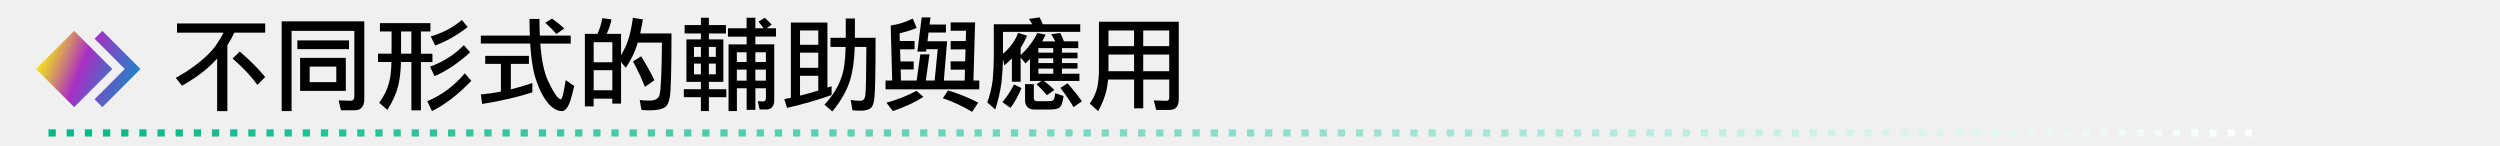
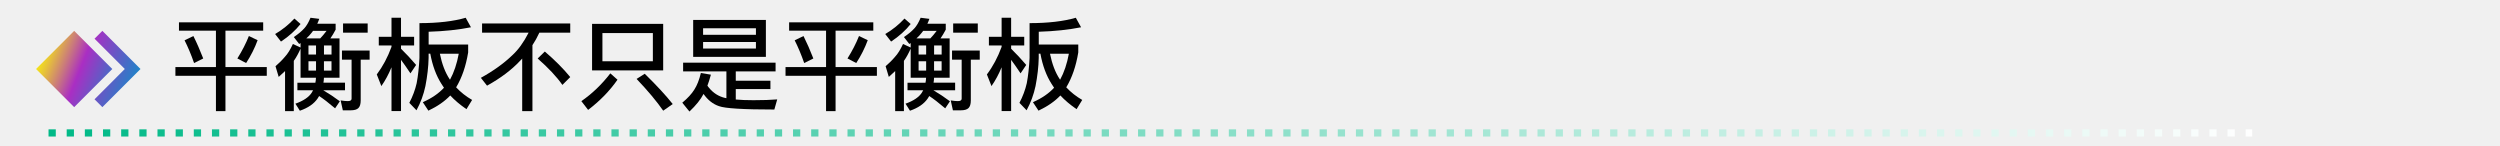
<svg xmlns="http://www.w3.org/2000/svg" xmlns:xlink="http://www.w3.org/1999/xlink" version="1.1" id="Layer_1" x="0px" y="0px" width="688.39px" height="40px" viewBox="0 0 688.39 40" style="enable-background:new 0 0 688.39 40;" xml:space="preserve">
  <style type="text/css">
	.st0{fill:url(#SVGID_1_);}
	.st1{fill:url(#SVGID_2_);}
	.st2{fill:none;stroke:url(#SVGID_3_);stroke-width:2;stroke-miterlimit:10;stroke-dasharray:2,3,2,3,2,3;}
	.st3{enable-background:new    ;}
	.st4{fill:#FFFFFF;}
	.st5{fill:none;stroke:#ABABAB;stroke-miterlimit:10;}
</style>
  <symbol id="New_Symbol_1" viewBox="-14.38 -10.5 28.75 21">
    <g id="XMLID_13_">
      <g>
        <linearGradient id="SVGID_1_" gradientUnits="userSpaceOnUse" x1="-33.248" y1="11.749" x2="18.418" y2="-8.917">
          <stop offset="5.618000e-03" style="stop-color:#FF2727" />
          <stop offset="0.352" style="stop-color:#FFFF00" />
          <stop offset="0.381" style="stop-color:#F8EE10" />
          <stop offset="0.439" style="stop-color:#E6C13A" />
          <stop offset="0.518" style="stop-color:#C9797D" />
          <stop offset="0.596" style="stop-color:#AA2EC3" />
          <stop offset="0.737" style="stop-color:#4F66C6" />
          <stop offset="0.854" style="stop-color:#0097C9" />
          <stop offset="1" style="stop-color:#FFFF00" />
        </linearGradient>
        <polygon class="st0" points="6.62,0 -3.88,-10.5 -14.38,0 -3.88,10.5    " />
        <linearGradient id="SVGID_2_" gradientUnits="userSpaceOnUse" x1="-32.179" y1="14.422" x2="19.487" y2="-6.244">
          <stop offset="5.618000e-03" style="stop-color:#FF2727" />
          <stop offset="0.213" style="stop-color:#FFFF00" />
          <stop offset="0.258" style="stop-color:#F8EE10" />
          <stop offset="0.349" style="stop-color:#E6C13A" />
          <stop offset="0.474" style="stop-color:#C9797D" />
          <stop offset="0.596" style="stop-color:#AA2EC3" />
          <stop offset="0.78" style="stop-color:#4F66C6" />
          <stop offset="0.933" style="stop-color:#0097C9" />
          <stop offset="1" style="stop-color:#FFFF00" />
        </linearGradient>
        <polygon class="st1" points="3.88,10.5 1.72,8.34 10.06,0 1.72,-8.34 3.88,-10.5 14.38,0    " />
      </g>
    </g>
  </symbol>
  <symbol id="New_Symbol_4" viewBox="-299.3 -1 606.8 2">
    <linearGradient id="SVGID_3_" gradientUnits="userSpaceOnUse" x1="-299.3" y1="0" x2="307.5" y2="0">
      <stop offset="0" style="stop-color:#00B987" />
      <stop offset="1" style="stop-color:#FFFFFF" />
    </linearGradient>
    <line class="st2" x1="-299.3" y1="0" x2="307.5" y2="0" />
  </symbol>
  <g class="st3">
-     <path d="M48.74,6.47h24.28v2.52h-8.5c-0.58,1.26-1.22,2.41-1.91,3.45v18.16h-2.82V16.13c-0.2,0.22-0.39,0.42-0.57,0.6   c-2.35,2.52-5.39,4.8-9.11,6.86l-1.7-2.16c3.46-1.91,6.35-3.99,8.67-6.23c1.62-1.48,3.12-3.54,4.48-6.21H48.74V6.47z M66.02,14.19   c2.77,2.37,5.1,4.71,7,7.03l-2.16,2.16c-1.57-2.24-3.84-4.67-6.81-7.27L66.02,14.19z" />
-     <path d="M93.88,30.37l-0.63-2.73l3.39,0.11c0.62-0.04,0.93-0.45,0.93-1.23V8.5H80.29v22.09h-2.73V5.87h22.75v21.46   c0,1.04-0.25,1.81-0.74,2.32c-0.42,0.47-1.03,0.71-1.83,0.71H93.88z M81.88,11.12H96.1v2.41H81.88V11.12z M82.64,15.94h12.58v9.08   H82.64V15.94z M92.6,22.61v-4.27h-7.33v4.27H92.6z" />
-     <path d="M104.6,6.37h13.92v2.3h-2.62v6.12h3.17v2.3h-3.17v13.29h-2.62V17.08h-2.87c-0.07,2.61-0.33,4.79-0.77,6.56   c-0.53,2.15-1.52,4.36-2.98,6.62l-2.24-1.97c1.28-1.71,2.18-3.56,2.71-5.55c0.38-1.31,0.6-3.2,0.66-5.66h-3.69v-2.3h3.72V8.66h-3.2   V6.37z M113.27,14.79V8.66h-2.84v6.12H113.27z M127.98,20.2l1.8,2.05c-3.61,3.77-7.22,6.55-10.83,8.34l-1.31-2.73   C121.6,26.23,125.04,23.68,127.98,20.2z M127.73,12.44l1.72,1.97c-3.26,2.97-6.53,5.16-9.79,6.56l-1.26-2.62   C121.98,17.08,125.09,15.12,127.73,12.44z M127.16,5.52l1.64,1.91c-2.99,2.32-5.98,4.01-8.97,5.09l-1.23-2.49   C121.88,9.08,124.73,7.58,127.16,5.52z" />
-     <path d="M132.41,9.81h13.48c-0.05-1.46-0.08-2.99-0.08-4.59h2.73c0,1.64,0.04,3.17,0.11,4.59h8.5V12h-8.39   c0.35,4.52,1.06,7.94,2.13,10.25c1.62,3.39,2.79,5.09,3.5,5.09c0.4,0,0.86-1.76,1.37-5.28l2.35,1.61   c-0.73,3.35-1.41,5.38-2.05,6.07c-0.38,0.56-0.83,0.85-1.34,0.85c-1.2,0-2.42-0.66-3.64-1.97c-1.6-1.86-2.91-4.54-3.91-8.04   c-0.58-2.31-0.98-5.18-1.18-8.59h-13.59V9.81z M133.61,15.39h12.03v2.19h-4.98v7.03c1.95-0.47,3.93-1.06,5.93-1.75v2.57   c-4.14,1.33-8.75,2.4-13.84,3.2L132.41,26c1.8-0.15,3.65-0.41,5.52-0.79v-7.63h-4.32V15.39z M151.99,5.11   c1.46,1.06,2.59,1.97,3.39,2.73l-2.19,1.53c-0.75-0.91-1.76-1.94-3.04-3.09L151.99,5.11z" />
-     <path d="M165.85,5l2.54,0.36c-0.31,1.44-0.76,2.76-1.34,3.96h3.96v5.88c0.82-1.37,1.45-2.71,1.89-4.02   c0.56-1.57,1.02-3.66,1.37-6.29l2.76,0.46c-0.26,1.46-0.5,2.74-0.74,3.86h8.61c0,9.86-0.16,15.71-0.46,17.53   c-0.24,1.44-0.69,2.37-1.37,2.79c-0.78,0.56-2.22,0.85-4.32,0.85c-0.6,0-1.3-0.04-2.11-0.11l-0.49-2.73   c0.86,0.11,1.73,0.16,2.62,0.16c1.71,0,2.67-0.57,2.87-1.72c0.35-1.46,0.56-6.21,0.63-14.25h-6.67c-0.05,0.2-0.11,0.38-0.16,0.55   c-0.6,2.01-1.64,4.14-3.12,6.4l-1.31-1.61v11.46h-2.41v-1.37h-5.14v2.13h-2.41V9.32h3.47C165.14,7.95,165.58,6.51,165.85,5z    M163.47,17.14h5.14v-5.52h-5.14V17.14z M163.47,24.85h5.14v-5.52h-5.14V24.85z M176.54,15.5c1.57,2.55,2.79,4.75,3.66,6.59   l-2.62,1.83c-0.78-2.04-1.88-4.38-3.28-7L176.54,15.5z" />
-     <path d="M188.52,6.91H193V4.89h2.19v2.02h4.7v2.3h-4.7v1.64h3.99v11.7h-3.99v2.02H200v2.19h-4.81v3.83H193v-3.83h-4.7v-2.19h4.7   v-2.02h-3.99v-11.7H193V9.21h-4.48V6.91z M191.09,15.66H193v-2.73h-1.91V15.66z M193,20.47v-2.95h-1.91v2.95H193z M195.19,12.93   v2.73h1.91v-2.73H195.19z M197.1,20.47v-2.95h-1.91v2.95H197.1z M200.44,7.79h5.14v-2.9h2.41v2.9h2.27   c-0.36-0.53-0.83-1.14-1.39-1.83l1.7-1.07c0.82,0.75,1.46,1.39,1.91,1.91l-1.42,0.98h2.62v2.3h-5.69v2.13h5.2v15.39   c0,0.86-0.21,1.5-0.63,1.94c-0.35,0.4-0.85,0.6-1.5,0.6h-1.89l-0.52-2.3l1.48,0.11c0.51-0.04,0.77-0.37,0.77-1.01V24.3h-2.9v5.96   h-2.41V24.3h-2.68v6.29h-2.3V12.22h4.98v-2.13h-5.14V7.79z M202.9,17.08h2.68V14.4h-2.68V17.08z M202.9,22.22h2.68v-3.06h-2.68   V22.22z M207.99,14.4v2.68h2.9V14.4H207.99z M207.99,19.16v3.06h2.9v-3.06H207.99z" />
-     <path d="M227.84,6.2v17.91c0.42-0.13,0.8-0.25,1.15-0.38v2.43c-3.55,1.29-7.65,2.48-12.28,3.55l-0.74-2.41   c0.62-0.13,1.22-0.26,1.8-0.38V6.2H227.84z M220.29,12.33h5.03V8.39h-5.03V12.33z M220.29,18.67h5.03v-4.16h-5.03V18.67z    M220.29,26.33c1.77-0.44,3.45-0.9,5.03-1.39v-4.07h-5.03V26.33z M236.92,30.48c-0.64,0-1.37-0.04-2.19-0.11l-0.49-2.84   c0.88,0.15,1.78,0.22,2.71,0.22c0.78,0,1.23-0.54,1.34-1.61c0.15-1.35,0.24-5.75,0.27-13.21h-3.2c-0.11,3.65-0.54,6.7-1.29,9.16   c-0.86,2.81-2.49,5.68-4.89,8.61l-2.16-1.89c2.21-2.33,3.76-4.84,4.68-7.52c0.69-1.91,1.08-4.7,1.15-8.37h-4.18v-2.52h4.21v-5.3   h2.52v5.3h5.69c0,9.35-0.11,14.89-0.33,16.62c-0.15,1.35-0.45,2.23-0.9,2.65C239.3,30.22,238.32,30.48,236.92,30.48z" />
-     <path d="M251.35,5.11l1.04,2.54c-0.97,0.49-2.52,1-4.68,1.53l0.05,2.11h4.07v2.3h-3.99l0.11,3.34h3.64v2.19h-3.58l0.08,3.06h4.32   l1.01-7.22h2.52l-1.01,7.22h2.43l0.85-8.64h-3.12l-0.08,0.66h-2.41l1.2-9.41h2.41l-0.25,1.97h4.51v2.19h-4.79l-0.3,2.41h5.41   l-0.9,10.83h5.74l0.08-3.01h-3.94v-2.3h3.99l0.11-3.28h-4.1v-2.3h4.16l0.08-2.84h-4.24v-2.3h6.73l-0.46,16.02h1.61v2.41h-25.81   v-2.41h1.83l-0.41-15.18C247.2,6.78,249.22,6.15,251.35,5.11z M252.37,25.01l1.89,1.67c-2.22,1.44-5.02,2.74-8.39,3.91l-1.78-2.3   C247.16,27.42,249.92,26.33,252.37,25.01z M261.06,24.9c3.03,0.93,5.79,2.05,8.29,3.36l-1.67,2.54c-2.61-1.57-5.3-2.82-8.07-3.75   L261.06,24.9z" />
-     <path d="M286.24,4.78c0.33,0.58,0.63,1.22,0.9,1.91h10.31v2.08h-21.27v6.04c1.91-1.62,3.31-3.54,4.18-5.74l2.43,0.74   c-0.53,1.31-1.11,2.42-1.75,3.34v2.05c2-1.9,3.54-3.94,4.59-6.12l2.3,0.46c-0.33,0.66-0.65,1.28-0.96,1.86h3.61   c-0.35-0.69-0.72-1.35-1.12-1.97l2.46-0.36c0.38,0.67,0.73,1.45,1.04,2.32h3.94v1.86h-4.48v1.26h4.27v1.56h-4.27v1.29h4.27v1.53   h-4.27v1.42h4.81v1.97h-9.76c1.22,0.97,2.18,1.8,2.87,2.49l-2.08,1.45c-0.69-0.89-1.64-1.9-2.84-3.04l1.42-0.9h-3.23v-6.07   c-0.42,0.46-0.83,0.88-1.23,1.26l-1.34-1.64v6.67h-2.41v-6.4c-0.62,0.62-1.31,1.26-2.08,1.91l-0.38-1.8   c-0.02,2.06-0.16,4.25-0.41,6.56c-0.35,2.5-0.92,4.96-1.72,7.38l-2.19-1.97c0.73-1.95,1.23-4.01,1.5-6.18   c0.2-2.22,0.3-4.28,0.3-6.18V6.69h10.58c-0.27-0.51-0.57-1-0.9-1.48L286.24,4.78z M279.22,23.26l2.05,0.98   c-0.86,2.11-1.87,3.94-3.04,5.47l-2.21-1.59C277.2,26.75,278.27,25.12,279.22,23.26z M288.71,27.86c0.56,0,0.98-0.07,1.23-0.22   c0.29-0.13,0.49-0.78,0.6-1.97l2.32,0.77c-0.24,1.82-0.64,2.9-1.2,3.23c-0.47,0.33-1.35,0.49-2.62,0.49h-4.35   c-0.73,0-1.31-0.22-1.75-0.66c-0.46-0.46-0.68-1.06-0.68-1.8v-4.54h2.41v3.83c0,0.58,0.32,0.88,0.96,0.88H288.71z M290.02,14.51   v-1.26h-4.1v1.26H290.02z M290.02,17.36v-1.29h-4.1v1.29H290.02z M290.02,20.31v-1.42h-4.1v1.42H290.02z M293.96,22.94   c1.68,1.91,2.99,3.56,3.94,4.95l-2.3,1.61c-0.88-1.55-2.08-3.32-3.61-5.3L293.96,22.94z" />
-     <path d="M303.91,5.98h20.67v21.33c0,0.91-0.2,1.64-0.6,2.19c-0.42,0.51-1.09,0.77-2.02,0.77h-3.58l-0.68-2.62l3.47,0.11   c0.53,0,0.79-0.3,0.79-0.9V21.9h-7.16v7.93h-2.52V21.9h-7.16c-0.09,0.97-0.24,1.95-0.44,2.95c-0.47,1.95-1.24,3.86-2.3,5.74   l-2.3-2.05c1.02-1.44,1.71-2.95,2.08-4.54c0.29-1.64,0.44-3.16,0.44-4.57V5.98H303.91z M305.22,12.71h7.05V8.39h-7.05V12.71z    M305.22,19.6h7.05v-4.59h-7.05V19.6z M314.79,8.39v4.32h7.16V8.39H314.79z M314.79,15.01v4.59h7.16v-4.59H314.79z" />
+     <path d="M49.28,6.15h23.19v2.3H62.08v10.01h11.38v2.41H62.08v9.73h-2.62v-9.73H48.3v-2.41h11.16V8.44H49.28V6.15z M53.25,9.92   c0.93,1.86,1.83,3.92,2.71,6.18l-2.52,1.26c-0.8-2.31-1.68-4.4-2.62-6.26L53.25,9.92z M68.53,9.92l2.41,1.15   c-0.8,2.17-1.86,4.27-3.17,6.29l-2.41-1.26C66.69,13.97,67.75,11.91,68.53,9.92z" />
+     <path d="M81.06,5.11l1.7,1.5c-1.42,1.79-3.22,3.4-5.39,4.84l-1.61-2.08C77.72,8.22,79.49,6.8,81.06,5.11z M80.65,12.11l2.11,0.98   v-1.23c-0.13,0.09-0.26,0.17-0.38,0.25l-1.48-1.91c1.15-0.75,2.11-1.55,2.9-2.41c0.6-0.66,1.17-1.62,1.7-2.9l2.41,0.3   c-0.16,0.49-0.35,0.94-0.55,1.34h5.06v1.64c-0.49,0.93-0.98,1.73-1.45,2.41h2.52V21.4h-4.29c-0.02,0.49-0.06,0.95-0.14,1.37H95   v2.08h-5.99c1.51,0.89,3.04,1.9,4.57,3.04l-1.31,1.94c-1.82-1.55-3.29-2.68-4.4-3.39c-0.13,0.24-0.26,0.45-0.38,0.63   c-1,1.49-2.64,2.63-4.92,3.42l-1.23-1.94c2.19-0.78,3.67-1.78,4.46-2.98c0.16-0.24,0.3-0.47,0.41-0.71h-4.32v-2.08h4.95   c0.09-0.42,0.15-0.88,0.16-1.37h-4.24v-8.01c-0.6,1.35-1.22,2.47-1.86,3.36v13.84h-2.41V19.57c-0.57,0.55-1.15,1.08-1.75,1.61   l-0.88-2.95c0.98-0.84,1.85-1.7,2.6-2.6C79.23,14.81,79.95,13.64,80.65,12.11z M84.34,10.58h3.83c0.56-0.58,1.15-1.28,1.75-2.08   H86.2c-0.13,0.2-0.27,0.39-0.44,0.57C85.34,9.62,84.87,10.12,84.34,10.58z M84.94,15.01h2.08v-2.49h-2.08V15.01z M87.02,19.44   v-2.57h-2.08v2.57H87.02z M89.21,12.52v2.49h2.08v-2.49H89.21z M91.28,19.44v-2.57h-2.08v2.57H91.28z M94.15,13.91h7.63v2.52h-2.46   v11.21c0,1-0.21,1.7-0.63,2.11c-0.4,0.42-1.13,0.63-2.19,0.63H94.4l-0.6-2.73c0.8,0.13,1.46,0.19,1.97,0.19   c0.69,0,1.04-0.22,1.04-0.66V16.43h-2.65V13.91z M94.46,6.47h6.78v2.52h-6.78V6.47z" />
+     <path d="M104.3,10.14h3.5V4.89h2.62v5.25h3.61v2.38h-3.61v0.9c1.37,1.33,2.75,2.82,4.16,4.46l-1.56,2.32   c-1-1.51-1.87-2.75-2.6-3.72v14.11h-2.62V18.53c-0.8,1.95-1.73,3.67-2.79,5.17l-1.26-3.2c1.66-2.21,3.01-4.74,4.05-7.6v-0.38h-3.5   V10.14z M128.23,4.89l1.45,2.62c-3.46,0.69-7.35,1.1-11.65,1.23v3.53h10.88v2.16c-0.62,3.77-1.72,6.98-3.31,9.62   c1.26,1.35,2.73,2.51,4.4,3.47l-1.56,2.54c-1.75-1.2-3.24-2.46-4.46-3.77c-1.5,1.59-3.5,2.98-6.02,4.18l-1.53-2.32   c2.46-1.11,4.4-2.44,5.82-3.99c-0.26-0.36-0.48-0.71-0.68-1.04c-1.46-2.28-2.49-5.06-3.09-8.34h-0.46v1.15   c-0.05,2.44-0.35,5.03-0.88,7.77c-0.49,2.33-1.31,4.56-2.46,6.67l-1.97-2.05c0.93-1.77,1.6-3.57,2.02-5.41   c0.38-2,0.64-4.33,0.77-6.97V6.37C120.61,6.37,124.85,5.87,128.23,4.89z M121.12,14.79c0.58,2.86,1.48,5.2,2.68,7   c0.04,0.07,0.07,0.13,0.11,0.16c1.09-1.99,1.9-4.38,2.41-7.16H121.12z" />
+     <path d="M132.74,6.47h24.28v2.52h-8.5c-0.58,1.26-1.22,2.41-1.91,3.45v18.16h-2.82V16.13c-0.2,0.22-0.39,0.42-0.57,0.6   c-2.35,2.52-5.39,4.8-9.11,6.86l-1.7-2.16c3.46-1.91,6.35-3.99,8.67-6.23c1.62-1.48,3.12-3.54,4.48-6.21h-12.82V6.47z    M150.02,14.19c2.77,2.37,5.1,4.71,7,7.03l-2.16,2.16c-1.57-2.24-3.84-4.67-6.81-7.27L150.02,14.19z" />
+     <path d="M168.06,20.2l1.97,1.75c-2.15,3.08-4.85,5.85-8.09,8.31l-1.86-2.41C163.05,25.8,165.71,23.25,168.06,20.2z M163.03,6.58   h19.58v12.8h-19.58V6.58z M179.77,16.87V9.1h-13.89v7.77H179.77z M177.53,20.31c3.3,3.23,5.87,6.01,7.71,8.34l-2.62,1.83   c-1.77-2.55-4.21-5.47-7.33-8.75L177.53,20.31z" />
+     <path d="M188.08,17.25h25.48v2.41H202.6v2.57h9.54v2.3h-9.54v2.87c1.37,0.13,2.99,0.19,4.87,0.19c2.59,0,4.77-0.07,6.54-0.22   l-0.79,2.79c-8.51,0-13.59-0.31-15.23-0.93c-1.66-0.55-3.08-1.67-4.27-3.36c-0.78,1.53-2.08,3.14-3.88,4.84l-1.97-2.43   c1.49-1.24,2.61-2.45,3.34-3.64c0.73-1.13,1.32-2.64,1.78-4.54l2.76,0.46c-0.31,1.15-0.63,2.16-0.96,3.04   c1.13,1.59,2.52,2.64,4.16,3.17c0.33,0.11,0.68,0.2,1.07,0.27v-7.38h-11.92V17.25z M190.87,5.49h20.02v10.17h-20.02V5.49z    M193.6,9.59h14.55v-1.8H193.6V9.59z M208.15,13.37v-1.8H193.6v1.8H208.15z" />
+     <path d="M217.28,6.15h23.19v2.3h-10.39v10.01h11.38v2.41h-11.38v9.73h-2.62v-9.73H216.3v-2.41h11.16V8.44h-10.17V6.15z    M221.25,9.92c0.93,1.86,1.83,3.92,2.71,6.18l-2.52,1.26c-0.8-2.31-1.68-4.4-2.62-6.26L221.25,9.92z M236.53,9.92l2.41,1.15   c-0.8,2.17-1.86,4.27-3.17,6.29l-2.41-1.26C234.69,13.97,235.75,11.91,236.53,9.92z" />
+     <path d="M249.06,5.11l1.7,1.5c-1.42,1.79-3.22,3.4-5.39,4.84l-1.61-2.08C245.72,8.22,247.49,6.8,249.06,5.11z M248.65,12.11   l2.11,0.98v-1.23c-0.13,0.09-0.26,0.17-0.38,0.25l-1.48-1.91c1.15-0.75,2.11-1.55,2.9-2.41c0.6-0.66,1.17-1.62,1.7-2.9l2.41,0.3   c-0.16,0.49-0.35,0.94-0.55,1.34h5.06v1.64c-0.49,0.93-0.98,1.73-1.45,2.41h2.52V21.4h-4.29c-0.02,0.49-0.06,0.95-0.14,1.37H263   v2.08h-5.99c1.51,0.89,3.04,1.9,4.57,3.04l-1.31,1.94c-1.82-1.55-3.29-2.68-4.4-3.39c-0.13,0.24-0.26,0.45-0.38,0.63   c-1,1.49-2.64,2.63-4.92,3.42l-1.23-1.94c2.19-0.78,3.67-1.78,4.46-2.98c0.16-0.24,0.3-0.47,0.41-0.71h-4.32v-2.08h4.95   c0.09-0.42,0.15-0.88,0.16-1.37h-4.24v-8.01c-0.6,1.35-1.22,2.47-1.86,3.36v13.84h-2.41V19.57c-0.57,0.55-1.15,1.08-1.75,1.61   l-0.88-2.95c0.98-0.84,1.85-1.7,2.6-2.6C247.23,14.81,247.95,13.64,248.65,12.11z M252.34,10.58h3.83   c0.56-0.58,1.15-1.28,1.75-2.08h-3.72c-0.13,0.2-0.27,0.39-0.44,0.57C253.34,9.62,252.87,10.12,252.34,10.58z M252.94,15.01h2.08   v-2.49h-2.08V15.01z M255.02,19.44v-2.57h-2.08v2.57H255.02z M257.21,12.52v2.49h2.08v-2.49H257.21z M259.28,19.44v-2.57h-2.08   v2.57H259.28z M262.15,13.91h7.63v2.52h-2.46v11.21c0,1-0.21,1.7-0.63,2.11c-0.4,0.42-1.13,0.63-2.19,0.63h-2.11l-0.6-2.73   c0.8,0.13,1.46,0.19,1.97,0.19c0.69,0,1.04-0.22,1.04-0.66V16.43h-2.65V13.91z M262.46,6.47h6.78v2.52h-6.78V6.47z" />
+     <path d="M272.3,10.14h3.5V4.89h2.62v5.25h3.61v2.38h-3.61v0.9c1.37,1.33,2.75,2.82,4.16,4.46l-1.56,2.32   c-1-1.51-1.87-2.75-2.6-3.72v14.11h-2.62V18.53c-0.8,1.95-1.73,3.67-2.79,5.17l-1.26-3.2c1.66-2.21,3.01-4.74,4.05-7.6v-0.38h-3.5   V10.14z M296.23,4.89l1.45,2.62c-3.46,0.69-7.35,1.1-11.65,1.23v3.53h10.88v2.16c-0.62,3.77-1.72,6.98-3.31,9.62   c1.26,1.35,2.73,2.51,4.4,3.47l-1.56,2.54c-1.75-1.2-3.24-2.46-4.46-3.77c-1.5,1.59-3.5,2.98-6.02,4.18l-1.53-2.32   c2.46-1.11,4.4-2.44,5.82-3.99c-0.26-0.36-0.48-0.71-0.68-1.04c-1.46-2.28-2.49-5.06-3.09-8.34h-0.46v1.15   c-0.05,2.44-0.35,5.03-0.88,7.77c-0.49,2.33-1.31,4.56-2.46,6.67l-1.97-2.05c0.93-1.77,1.6-3.57,2.02-5.41   c0.38-2,0.64-4.33,0.77-6.97V6.37C288.61,6.37,292.85,5.87,296.23,4.89z M289.12,14.79c0.58,2.86,1.48,5.2,2.68,7   c0.04,0.07,0.07,0.13,0.11,0.16c1.09-1.99,1.9-4.38,2.41-7.16H289.12z" />
  </g>
  <use xlink:href="#New_Symbol_1" width="28.75" height="21" x="-14.38" y="-10.5" transform="matrix(1 0 0 -1 24.305 19)" style="overflow:visible;" />
  <use xlink:href="#New_Symbol_4" width="606.8" height="2" x="-299.3" y="-1" transform="matrix(1 0 0 -1 312.6619 36.6047)" style="overflow:visible;" />
</svg>
